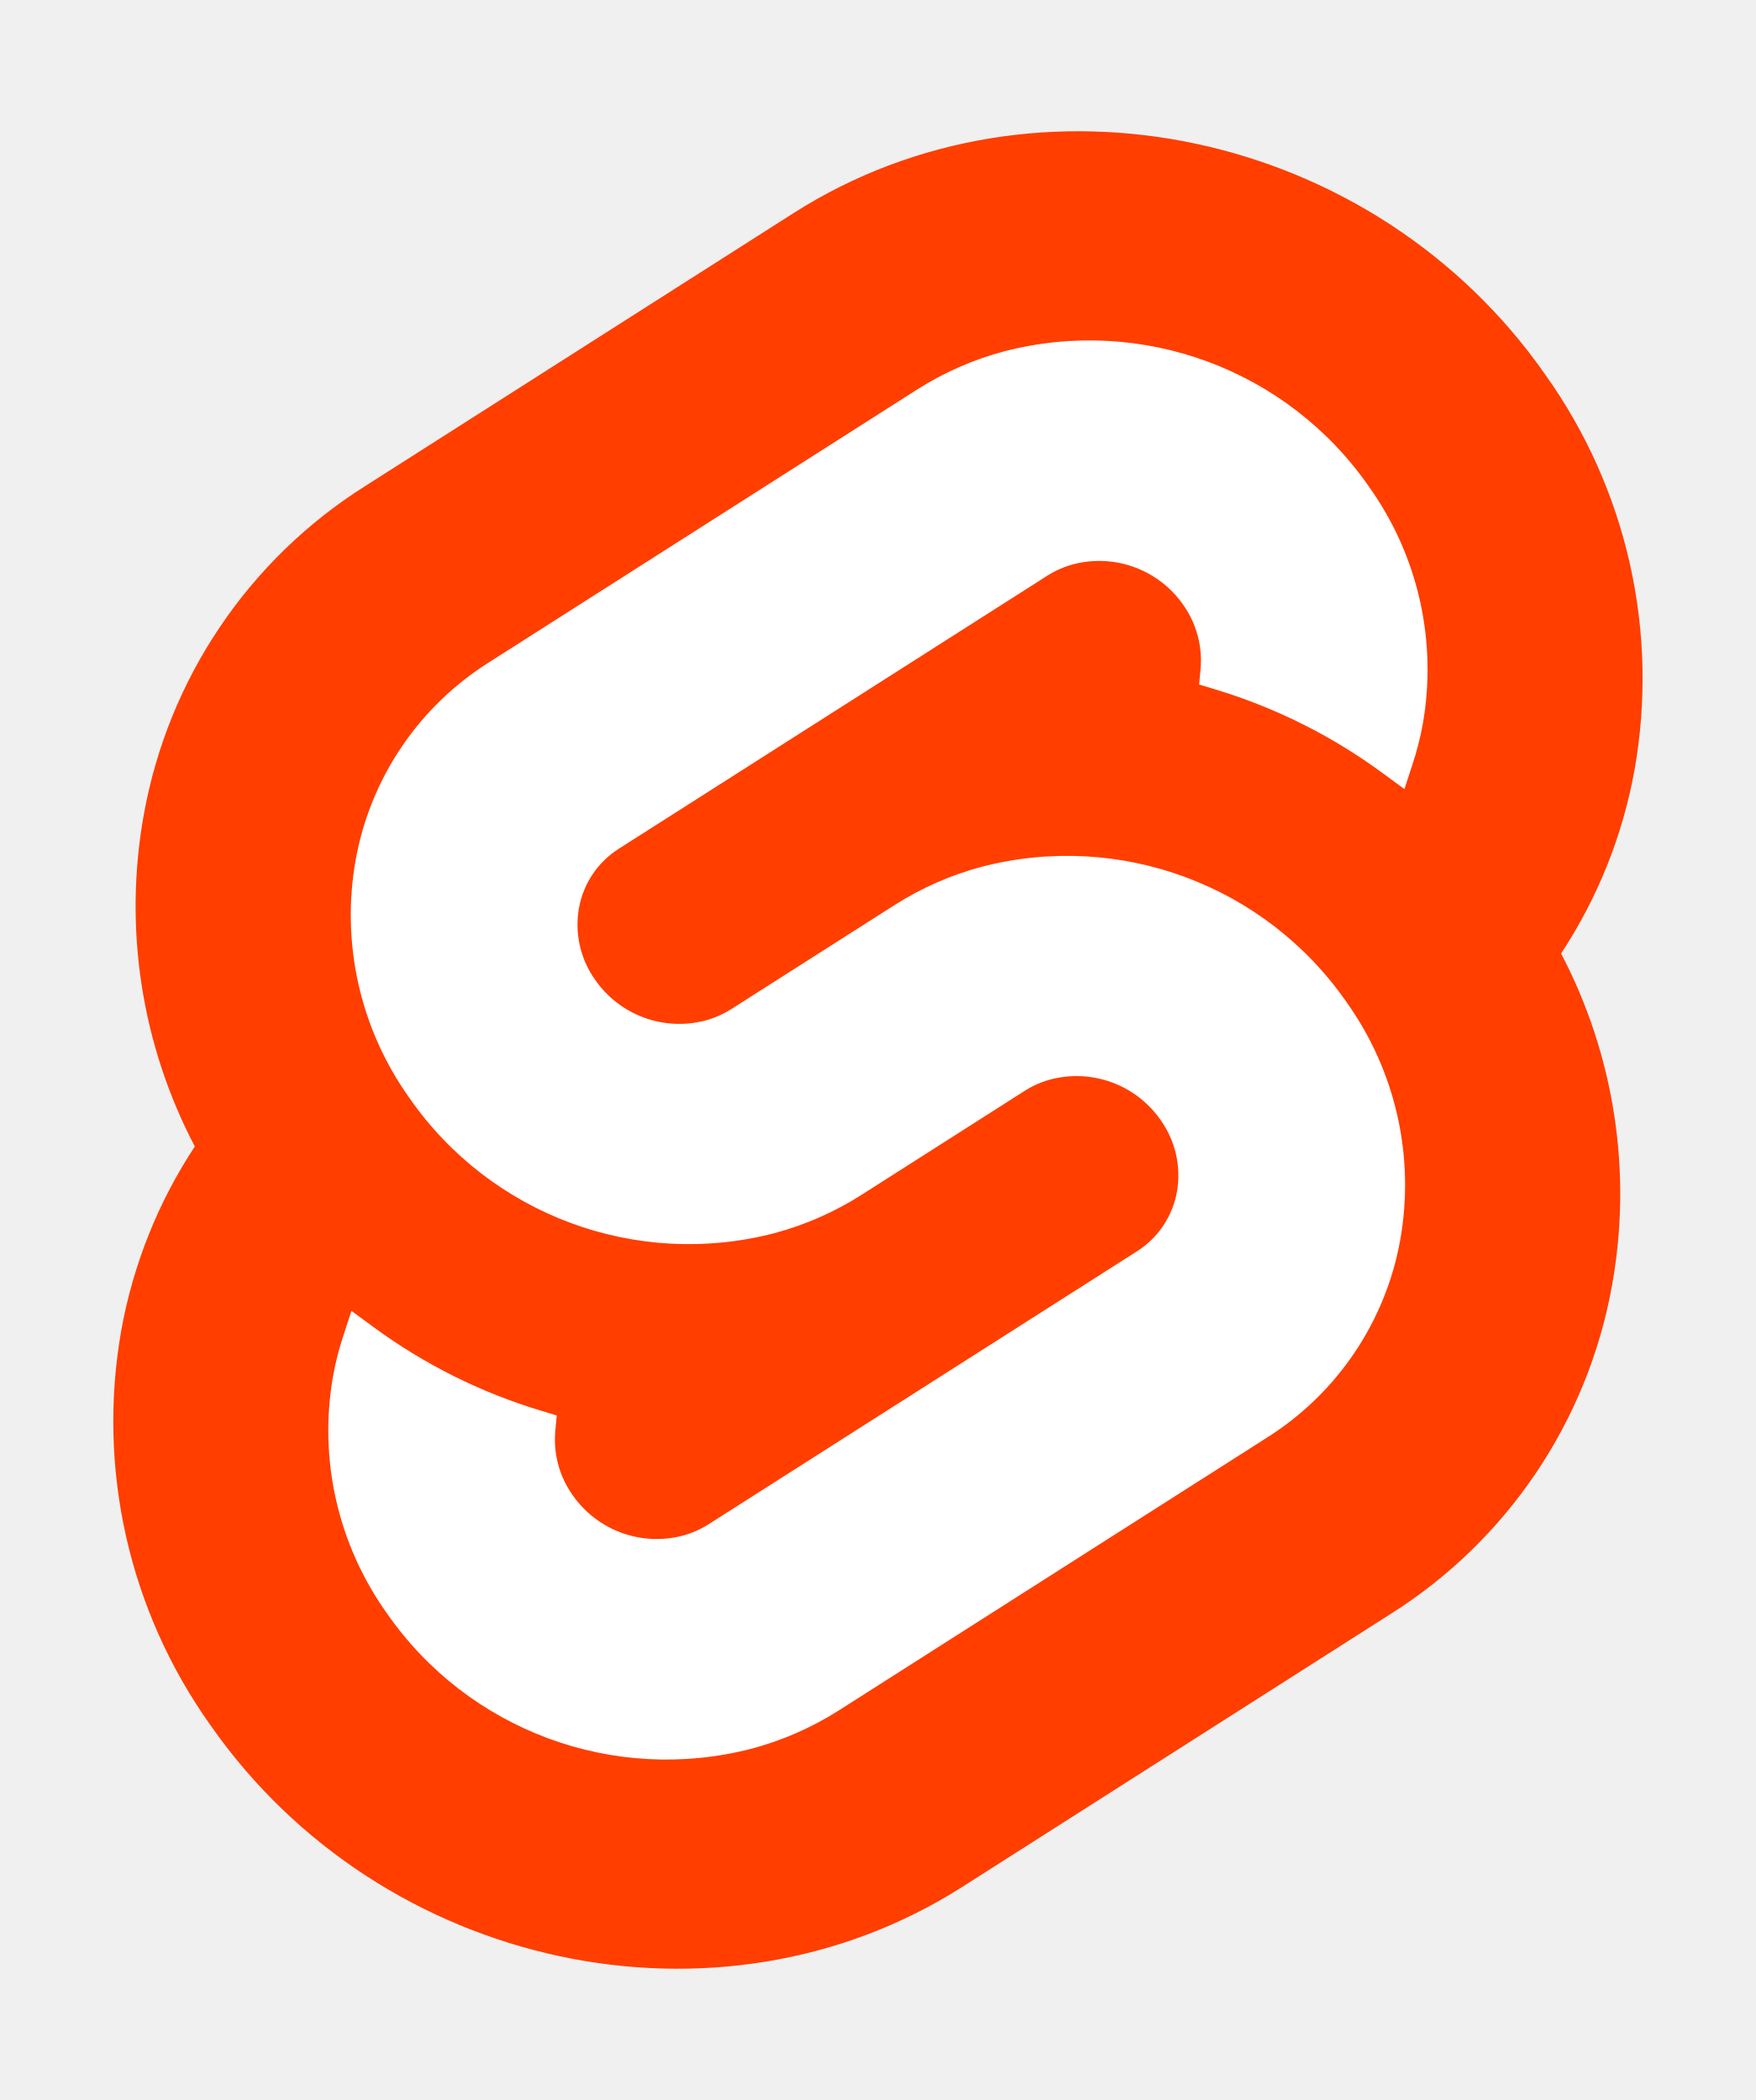
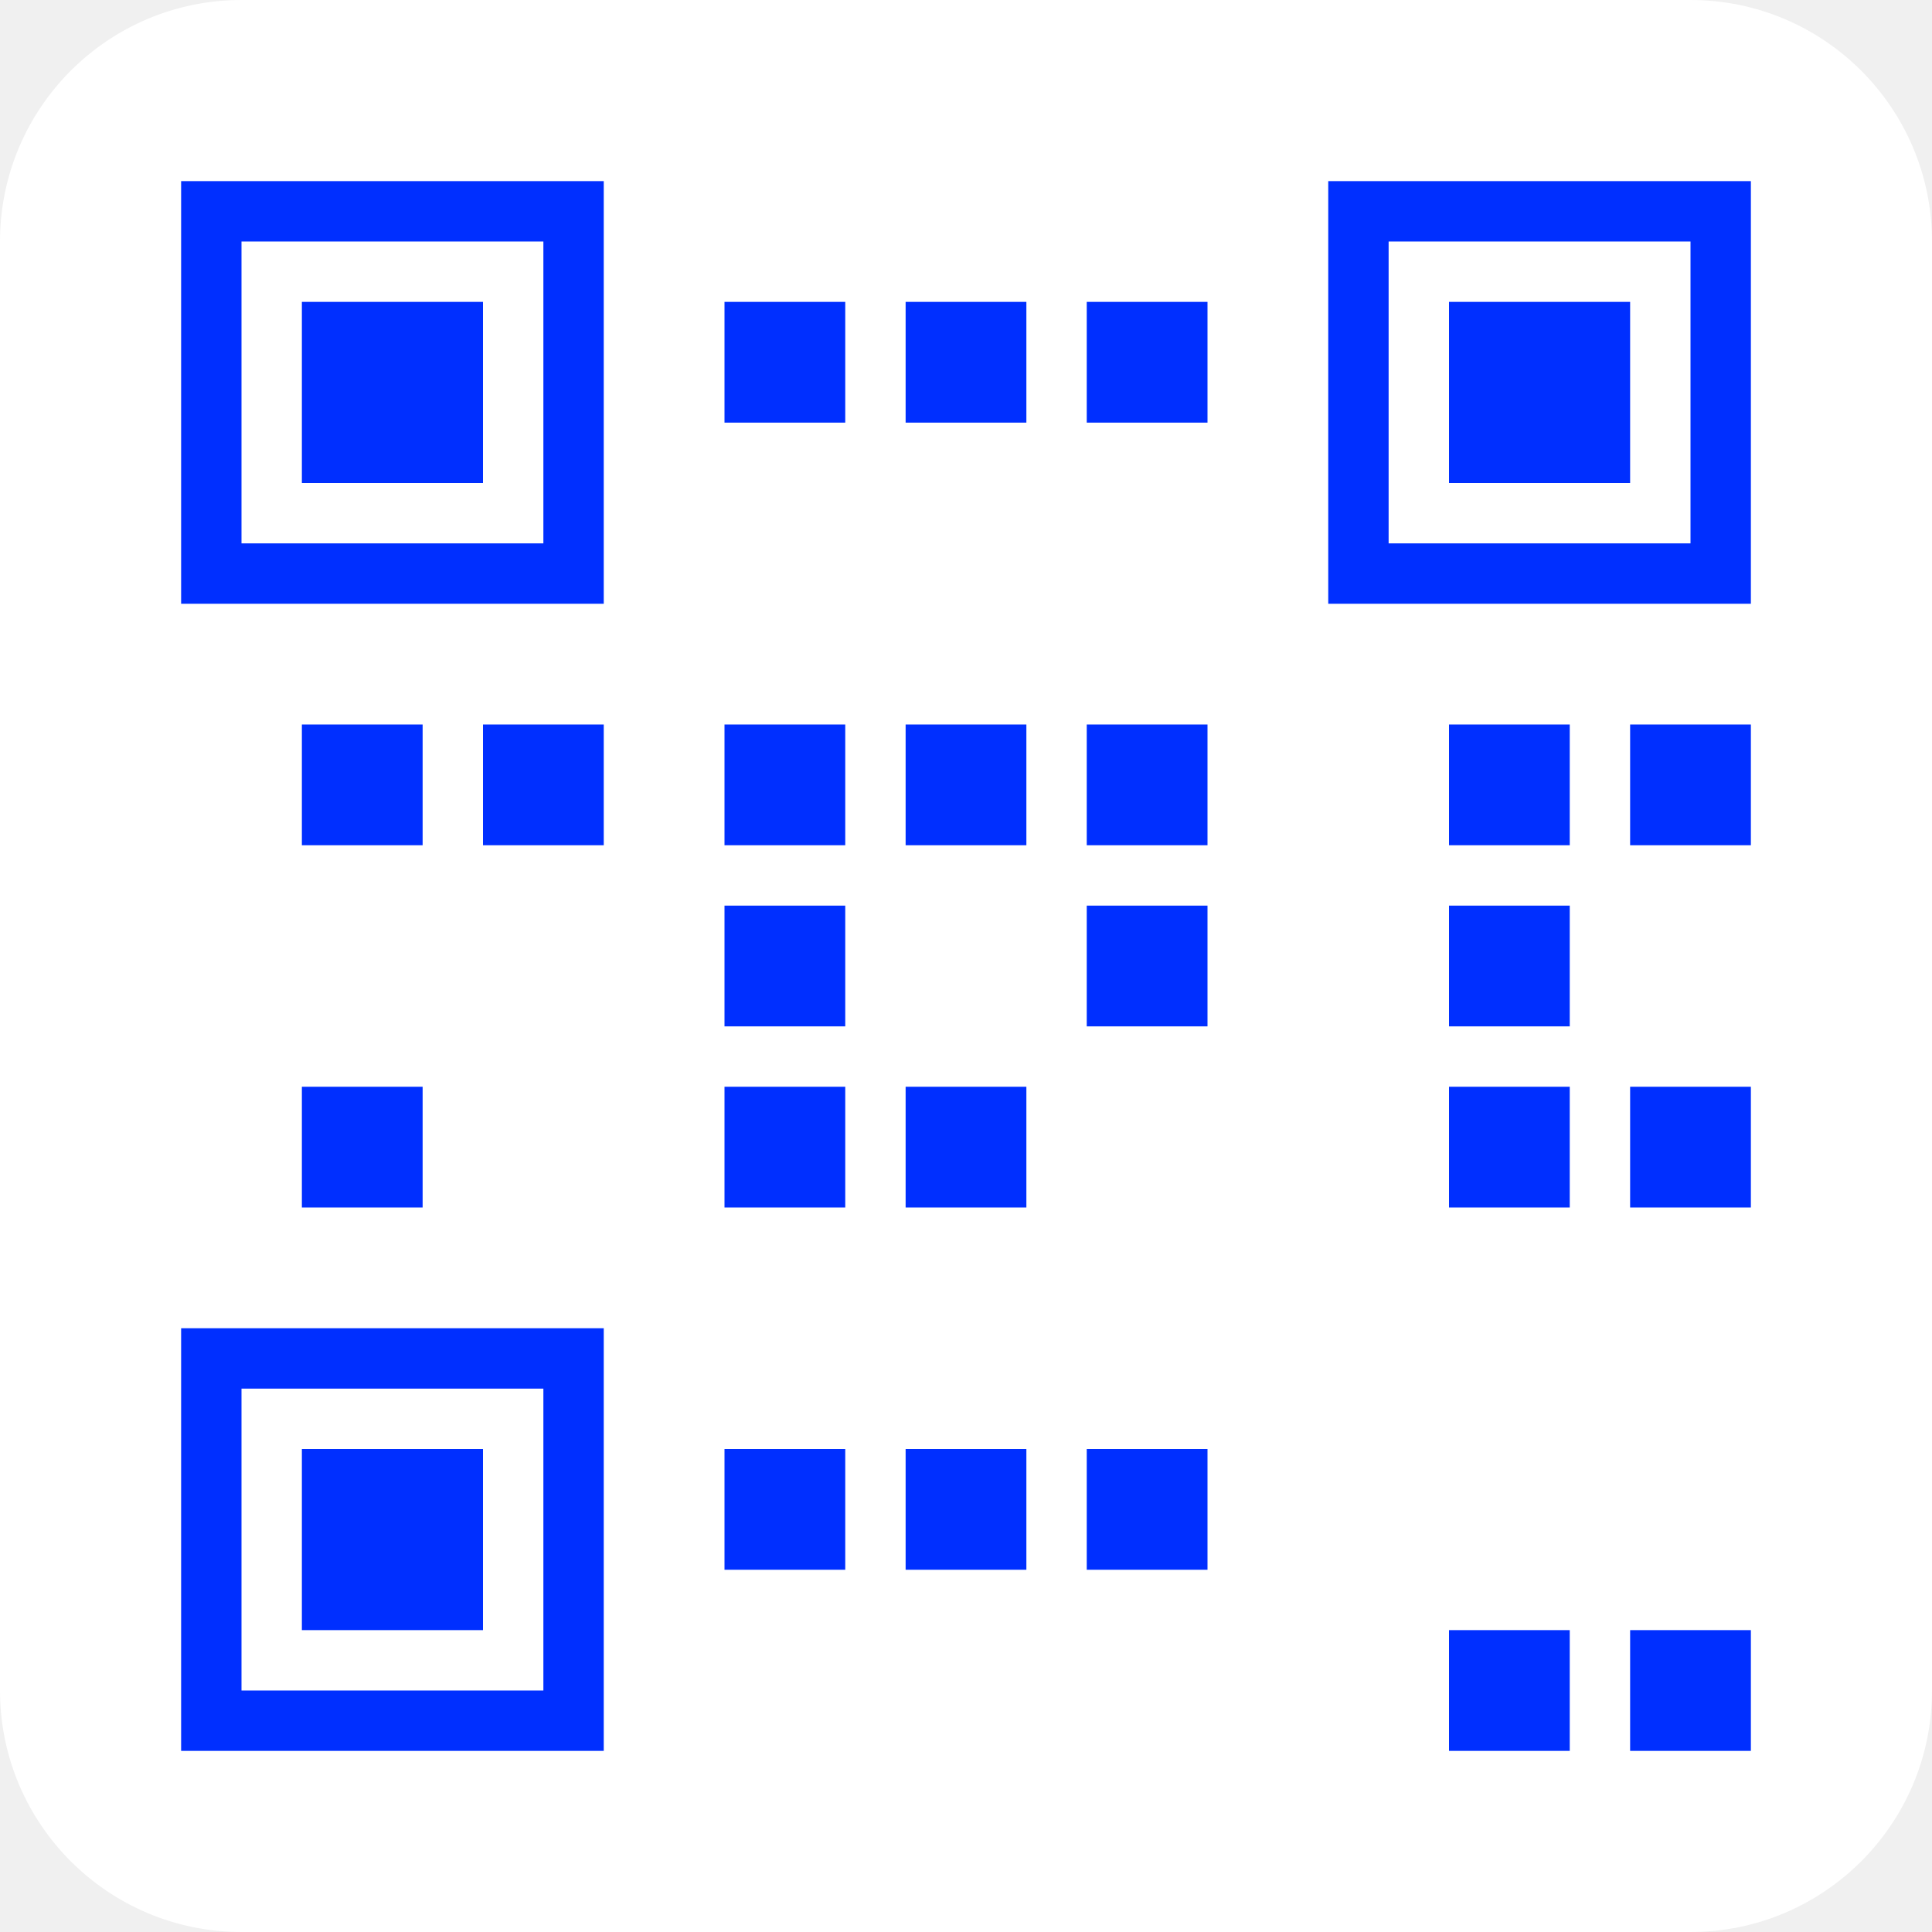
- <svg xmlns="http://www.w3.org/2000/svg" width="107" height="128" viewBox="0 0 107 128">
-   <path d="M94.157 22.819c-10.4-14.885-30.94-19.297-45.792-9.835L22.282 29.608A29.92 29.92 0 0 0 8.764 49.65a31.5 31.5 0 0 0 3.108 20.231 30 30 0 0 0-4.477 11.183 31.9 31.9 0 0 0 5.448 24.116c10.402 14.887 30.942 19.297 45.791 9.835l26.083-16.624A29.92 29.92 0 0 0 98.235 78.35a31.53 31.53 0 0 0-3.105-20.232 30 30 0 0 0 4.474-11.182 31.88 31.88 0 0 0-5.447-24.116" style="fill:#ff3e00" />
-   <path d="M45.817 106.582a20.72 20.72 0 0 1-22.237-8.243 19.17 19.17 0 0 1-3.277-14.503 18 18 0 0 1 .624-2.435l.49-1.498 1.337.981a33.6 33.6 0 0 0 10.203 5.098l.97.294-.09.968a5.85 5.85 0 0 0 1.052 3.878 6.24 6.24 0 0 0 6.695 2.485 5.8 5.8 0 0 0 1.603-.704L69.27 76.28a5.43 5.43 0 0 0 2.45-3.631 5.8 5.8 0 0 0-.987-4.371 6.24 6.24 0 0 0-6.698-2.487 5.7 5.7 0 0 0-1.6.704l-9.953 6.345a19 19 0 0 1-5.296 2.326 20.72 20.72 0 0 1-22.237-8.243 19.17 19.17 0 0 1-3.277-14.502 17.99 17.99 0 0 1 8.13-12.052l26.081-16.623a19 19 0 0 1 5.3-2.329 20.72 20.72 0 0 1 22.237 8.243 19.17 19.17 0 0 1 3.277 14.503 18 18 0 0 1-.624 2.435l-.49 1.498-1.337-.98a33.6 33.6 0 0 0-10.203-5.1l-.97-.294.09-.968a5.86 5.86 0 0 0-1.052-3.878 6.24 6.24 0 0 0-6.696-2.485 5.8 5.8 0 0 0-1.602.704L37.73 51.72a5.42 5.42 0 0 0-2.449 3.63 5.79 5.79 0 0 0 .986 4.372 6.24 6.24 0 0 0 6.698 2.486 5.8 5.8 0 0 0 1.602-.704l9.952-6.342a19 19 0 0 1 5.295-2.328 20.72 20.72 0 0 1 22.237 8.242 19.17 19.17 0 0 1 3.277 14.503 18 18 0 0 1-8.13 12.053l-26.081 16.622a19 19 0 0 1-5.3 2.328" style="fill:#fff" />
+ <svg xmlns="http://www.w3.org/2000/svg" width="320" height="320" viewBox="0 0 320 320">
+   <rect width="320" height="320" fill="white" rx="40" />
+   <rect x="30" y="30" width="70" height="70" fill="#002fffff" />
+   <rect x="40" y="40" width="50" height="50" fill="white" />
+   <rect x="50" y="50" width="30" height="30" fill="#002fffff" />
+   <rect x="220" y="30" width="70" height="70" fill="#002fffff" />
+   <rect x="230" y="40" width="50" height="50" fill="white" />
+   <rect x="240" y="50" width="30" height="30" fill="#002fffff" />
+   <rect x="30" y="220" width="70" height="70" fill="#002fffff" />
+   <rect x="40" y="230" width="50" height="50" fill="white" />
+   <rect x="50" y="240" width="30" height="30" fill="#002fffff" />
+   <rect x="120" y="50" width="20" height="20" fill="#002fffff" />
+   <rect x="150" y="50" width="20" height="20" fill="#002fffff" />
+   <rect x="180" y="50" width="20" height="20" fill="#002fffff" />
+   <rect x="50" y="120" width="20" height="20" fill="#002fffff" />
+   <rect x="80" y="120" width="20" height="20" fill="#002fffff" />
+   <rect x="120" y="120" width="20" height="20" fill="#002fffff" />
+   <rect x="150" y="120" width="20" height="20" fill="#002fffff" />
+   <rect x="180" y="120" width="20" height="20" fill="#002fffff" />
+   <rect x="240" y="120" width="20" height="20" fill="#002fffff" />
+   <rect x="270" y="120" width="20" height="20" fill="#002fffff" />
+   <rect x="120" y="150" width="20" height="20" fill="#002fffff" />
+   <rect x="180" y="150" width="20" height="20" fill="#002fffff" />
+   <rect x="240" y="150" width="20" height="20" fill="#002fffff" />
+   <rect x="50" y="180" width="20" height="20" fill="#002fffff" />
+   <rect x="120" y="180" width="20" height="20" fill="#002fffff" />
+   <rect x="150" y="180" width="20" height="20" fill="#002fffff" />
+   <rect x="240" y="180" width="20" height="20" fill="#002fffff" />
+   <rect x="270" y="180" width="20" height="20" fill="#002fffff" />
+   <rect x="120" y="240" width="20" height="20" fill="#002fffff" />
+   <rect x="150" y="240" width="20" height="20" fill="#002fffff" />
+   <rect x="180" y="240" width="20" height="20" fill="#002fffff" />
+   <rect x="240" y="270" width="20" height="20" fill="#002fffff" />
+   <rect x="270" y="270" width="20" height="20" fill="#002fffff" />
</svg>
